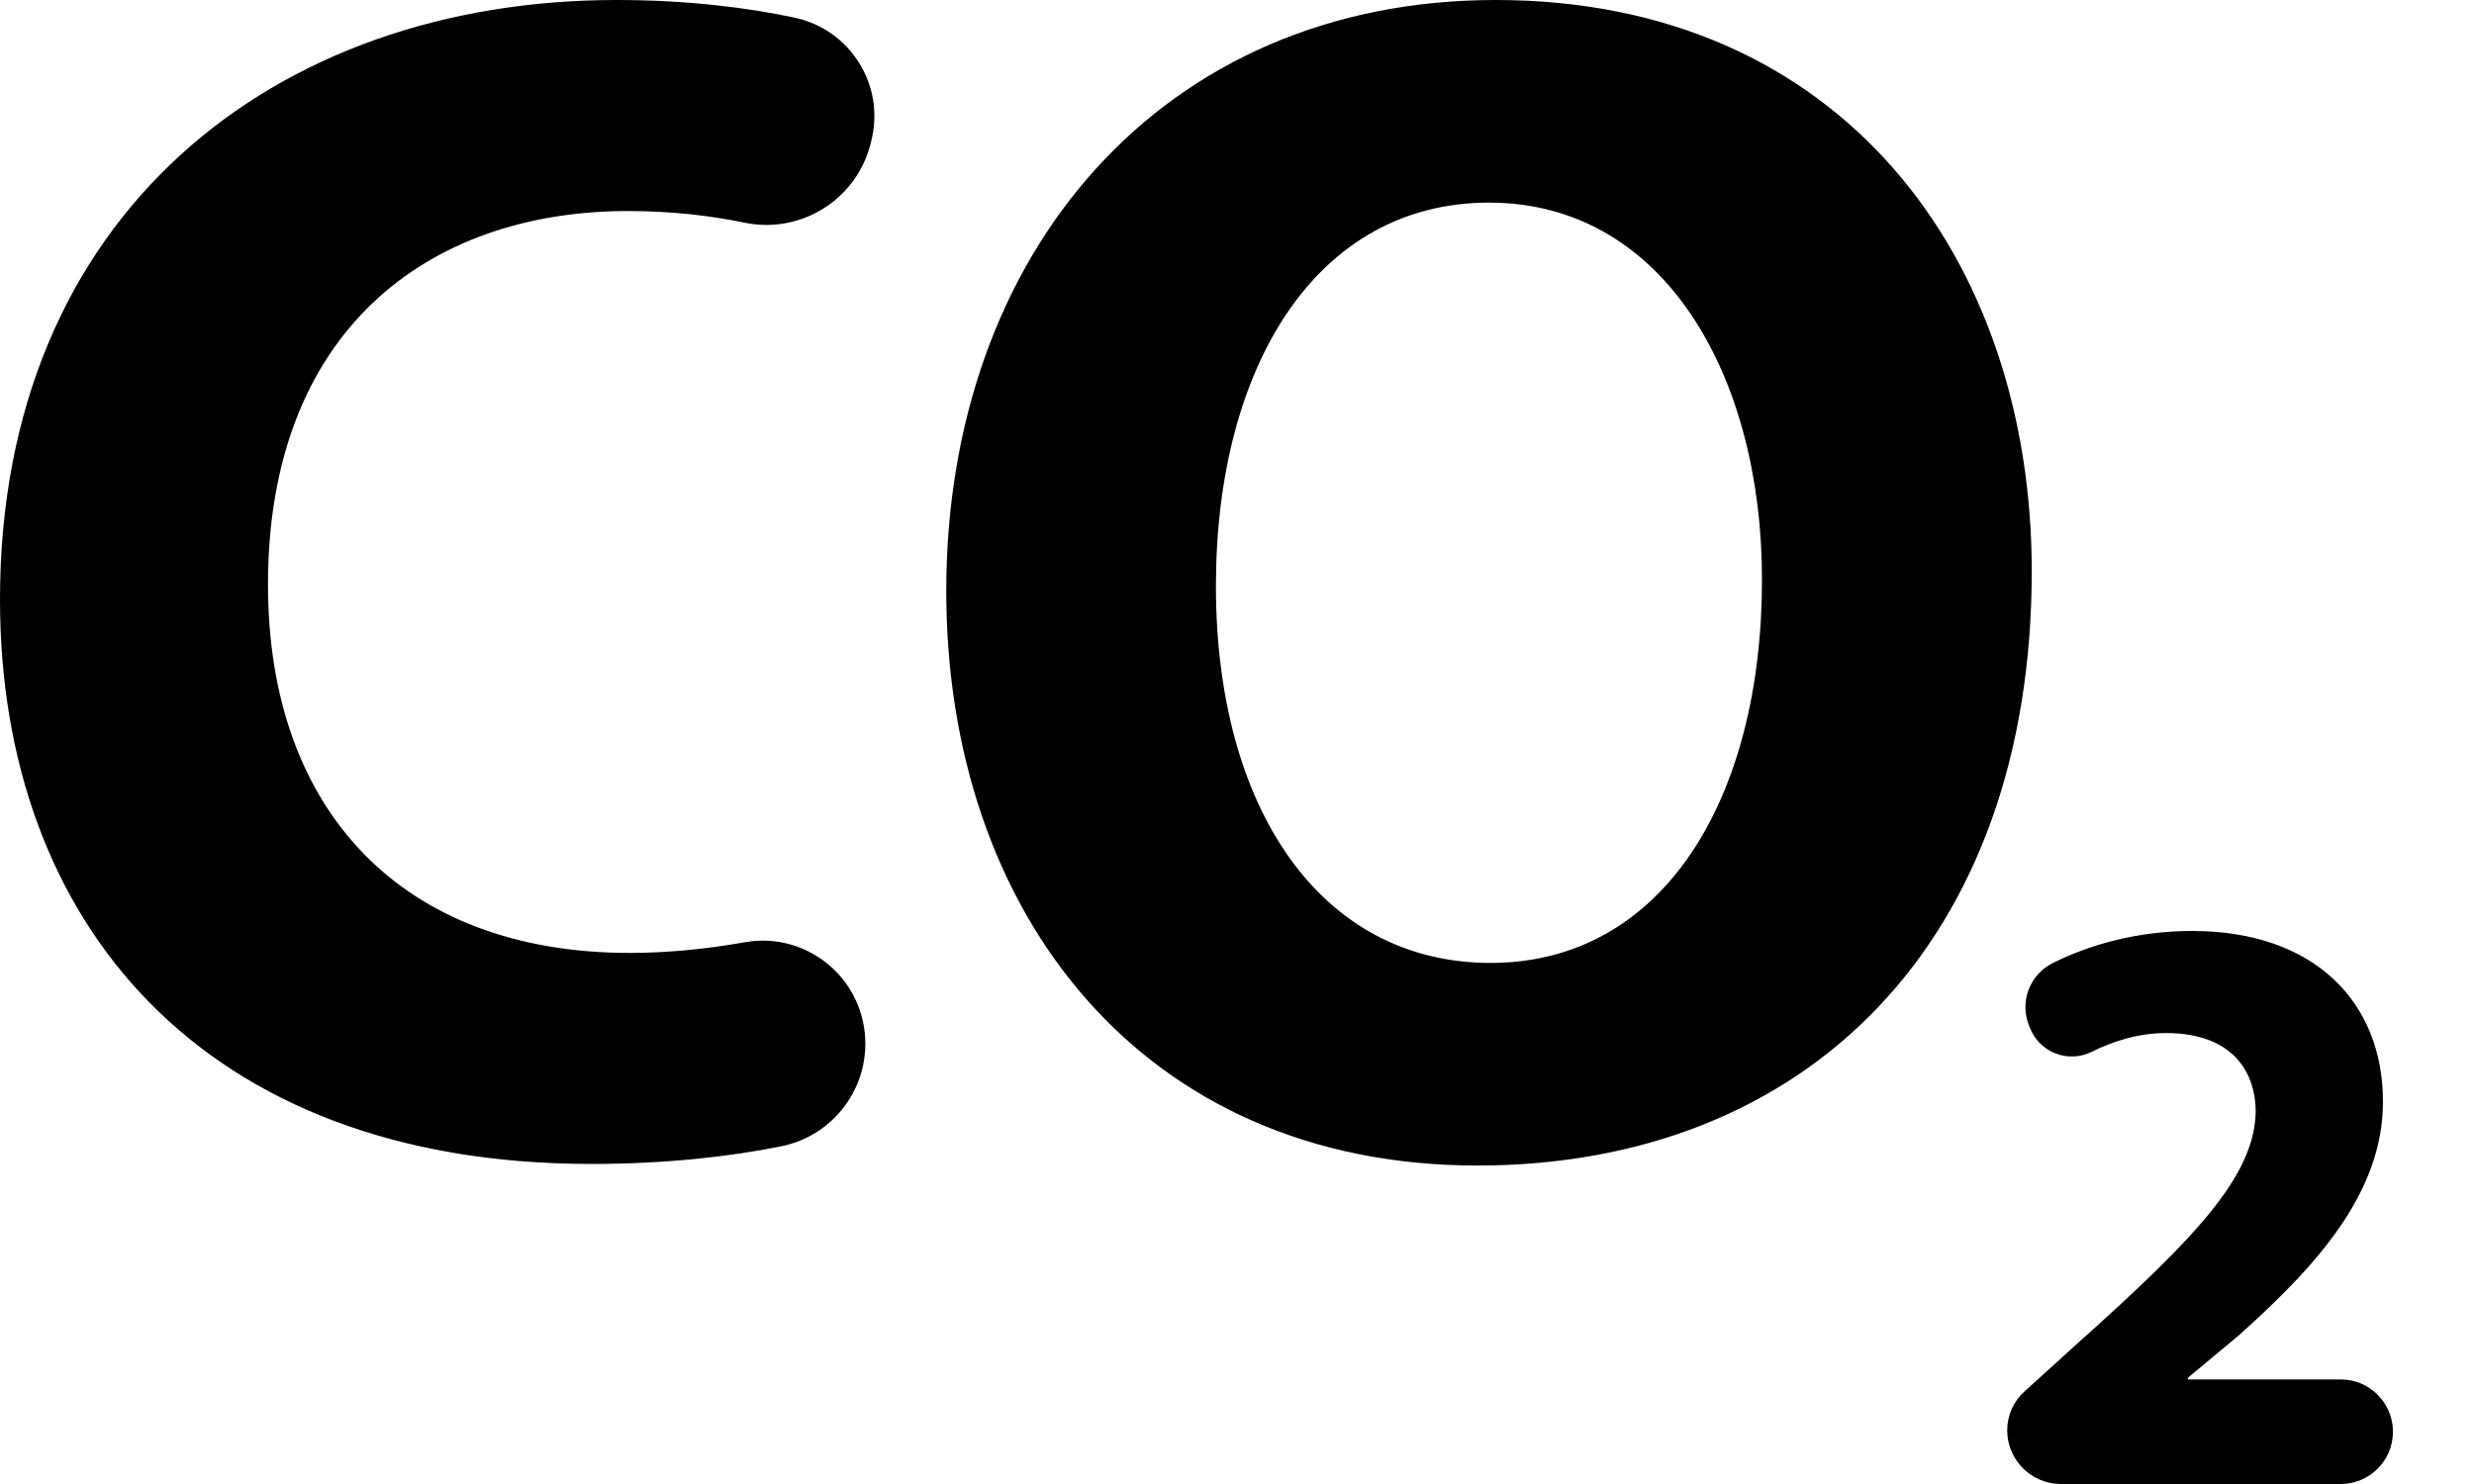
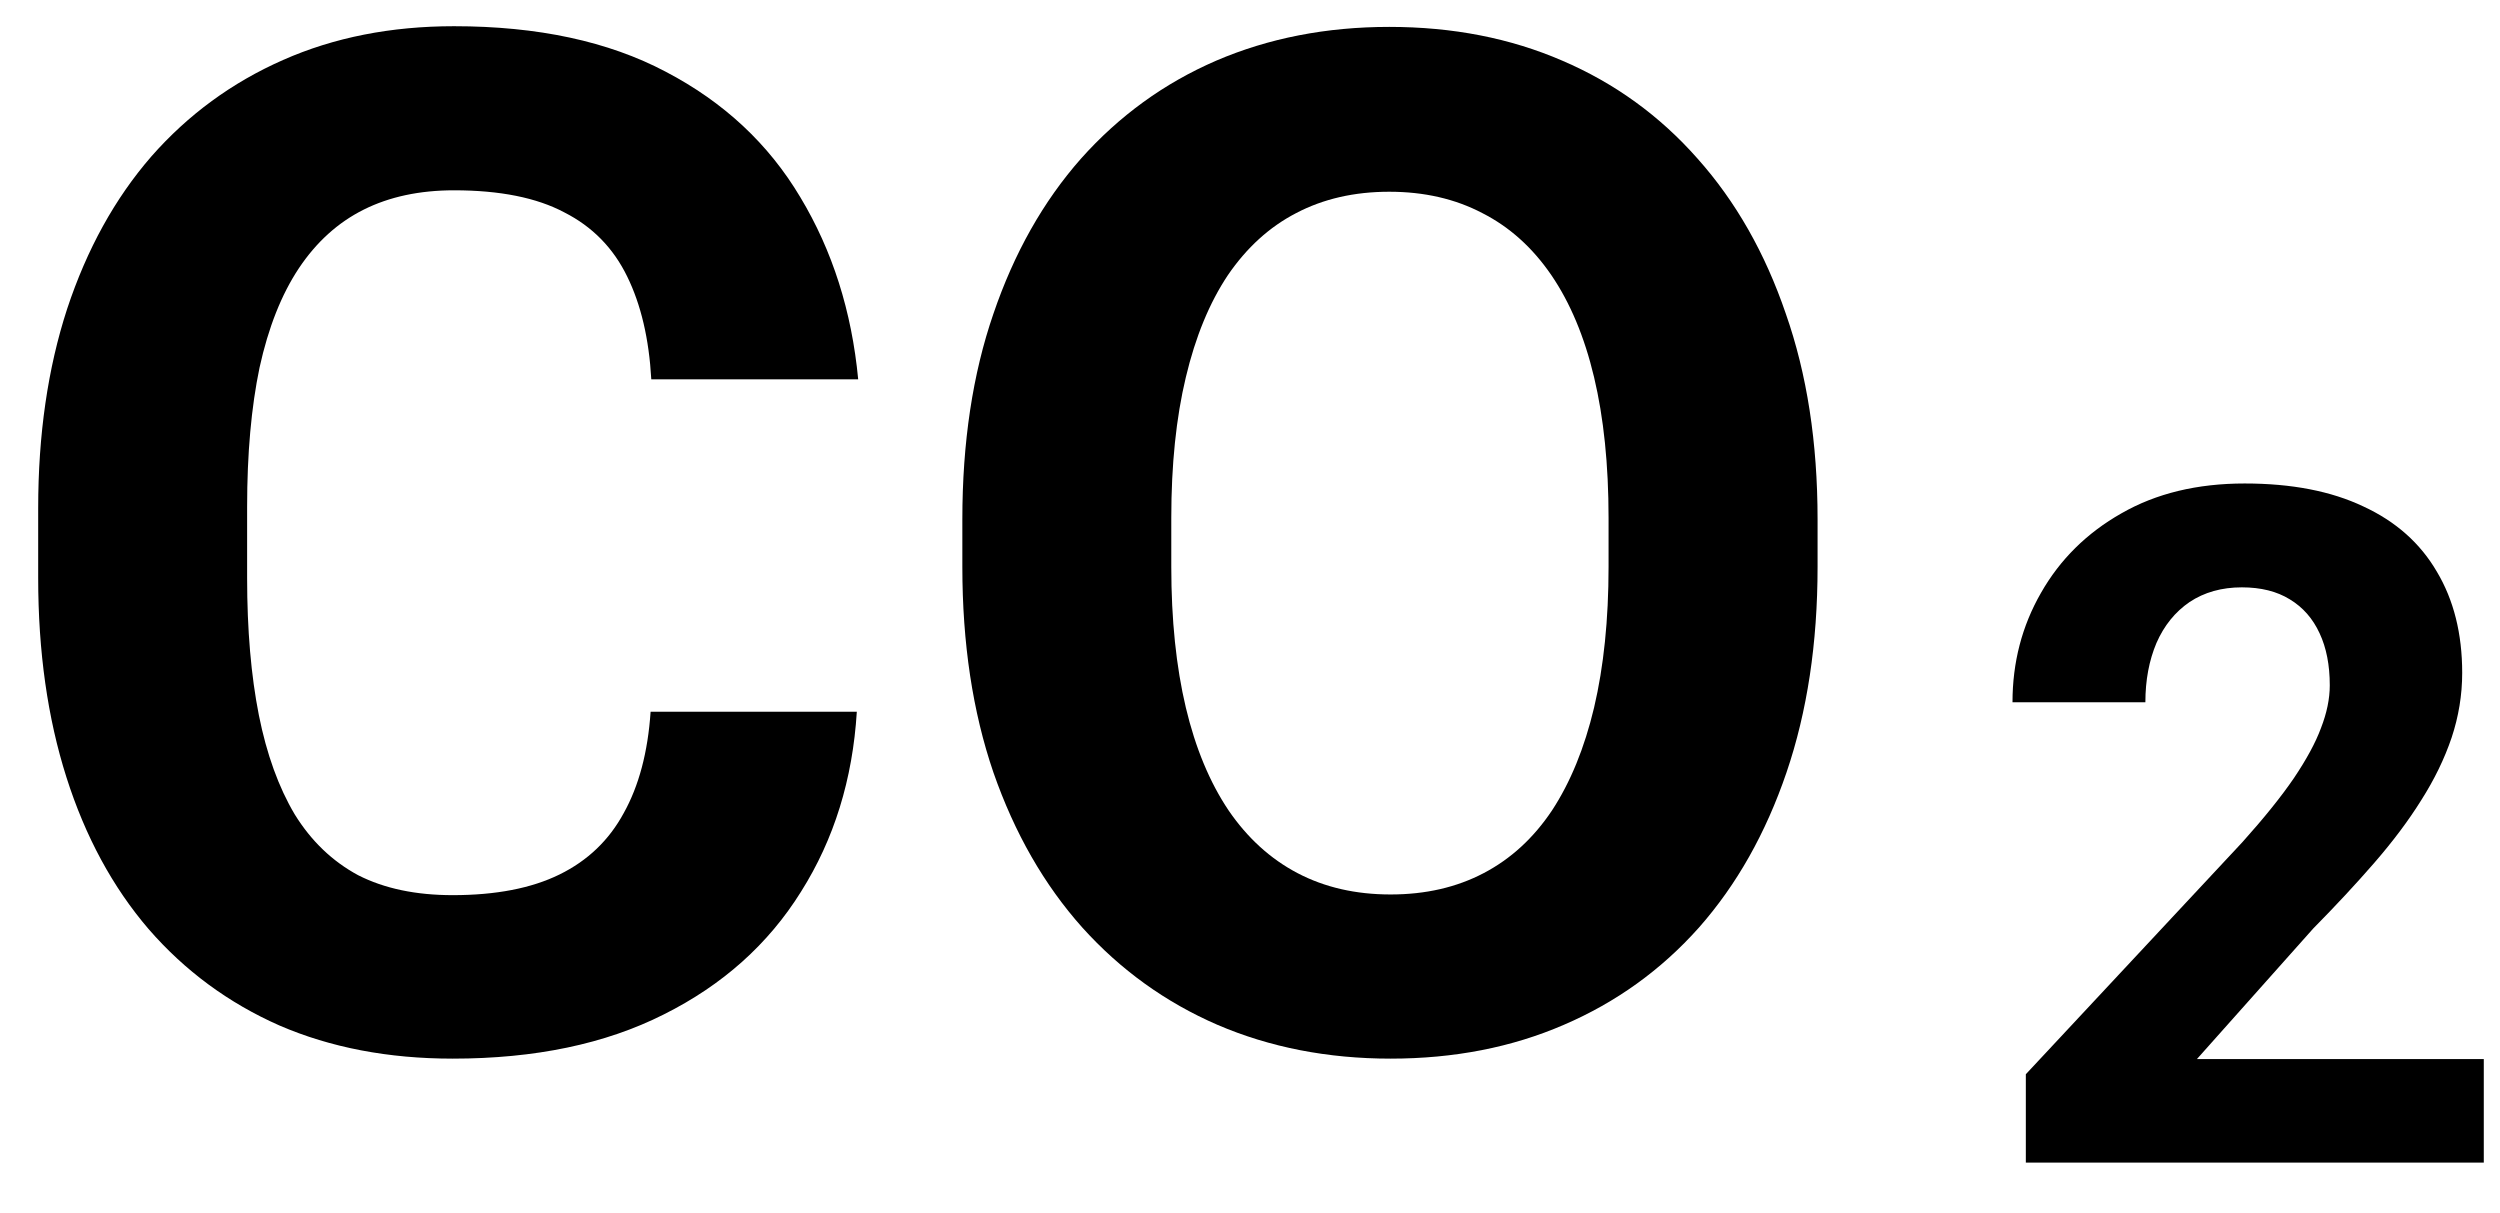
- <svg xmlns="http://www.w3.org/2000/svg" width="25" height="15" viewBox="0 0 25 15" fill="none">
-   <path fill-rule="evenodd" clip-rule="evenodd" d="M8.032 0.179C7.542 0.074 6.93 0 6.229 0C2.776 0 0 2.167 0 6.06C0 9.31 2.031 11.765 5.975 11.765C6.723 11.765 7.378 11.691 7.897 11.586C8.465 11.47 8.835 10.919 8.725 10.349C8.617 9.792 8.083 9.425 7.526 9.524C7.153 9.591 6.749 9.632 6.364 9.632C4.062 9.632 2.708 8.193 2.708 5.908C2.708 3.369 4.3 2.133 6.348 2.133C6.783 2.133 7.176 2.179 7.525 2.251C8.092 2.368 8.652 2.019 8.796 1.458L8.804 1.425C8.873 1.157 8.829 0.873 8.683 0.638C8.537 0.402 8.302 0.237 8.032 0.179ZM15.114 0C11.745 0 9.562 2.556 9.562 5.975C9.562 9.225 11.542 11.781 14.928 11.781C18.262 11.781 20.531 9.513 20.531 5.772C20.53 2.624 18.617 0 15.114 0ZM15.063 9.733C13.336 9.733 12.287 8.159 12.287 5.924C12.287 3.707 13.302 2.048 15.046 2.048C16.823 2.048 17.805 3.809 17.805 5.857C17.805 8.074 16.806 9.733 15.063 9.733ZM22.109 13.943H23.652C23.945 13.943 24.181 14.18 24.181 14.472C24.181 14.763 23.945 15 23.652 15H20.826C20.526 15 20.283 14.757 20.283 14.457C20.283 14.307 20.346 14.165 20.457 14.065L20.993 13.579C22.194 12.505 22.777 11.888 22.794 11.245C22.794 10.797 22.524 10.442 21.889 10.442C21.614 10.442 21.359 10.521 21.138 10.631C21.024 10.688 20.892 10.694 20.773 10.649C20.654 10.603 20.561 10.51 20.514 10.392L20.502 10.362C20.407 10.123 20.512 9.851 20.742 9.735C21.126 9.543 21.612 9.41 22.151 9.41C23.395 9.41 24.08 10.137 24.08 11.135C24.08 12.057 23.412 12.793 22.617 13.503L22.109 13.926V13.943Z" fill="black" />
+ <svg xmlns="http://www.w3.org/2000/svg" width="33" height="16" viewBox="0 0 33 16" fill="none">
+   <path d="M11.31 9.395H8.588C8.552 9.929 8.433 10.375 8.233 10.733C8.039 11.091 7.757 11.361 7.386 11.543C7.016 11.725 6.546 11.816 5.975 11.816C5.49 11.816 5.074 11.729 4.728 11.553C4.388 11.37 4.109 11.103 3.891 10.751C3.678 10.393 3.52 9.956 3.417 9.44C3.314 8.918 3.262 8.315 3.262 7.629V6.691C3.262 5.987 3.317 5.374 3.426 4.852C3.542 4.324 3.715 3.887 3.945 3.541C4.176 3.195 4.461 2.937 4.801 2.767C5.141 2.597 5.538 2.512 5.993 2.512C6.6 2.512 7.086 2.61 7.45 2.804C7.82 2.992 8.096 3.274 8.279 3.65C8.461 4.021 8.567 4.473 8.597 5.007H11.328C11.243 4.109 10.988 3.307 10.564 2.603C10.145 1.899 9.553 1.347 8.788 0.947C8.03 0.546 7.098 0.346 5.993 0.346C5.162 0.346 4.409 0.494 3.736 0.792C3.062 1.089 2.482 1.514 1.997 2.066C1.517 2.619 1.147 3.289 0.886 4.078C0.631 4.861 0.504 5.738 0.504 6.709V7.629C0.504 8.6 0.628 9.477 0.877 10.26C1.126 11.043 1.487 11.71 1.961 12.263C2.44 12.815 3.017 13.24 3.69 13.537C4.364 13.828 5.126 13.974 5.975 13.974C7.062 13.974 7.99 13.78 8.761 13.391C9.538 13.003 10.142 12.463 10.573 11.771C11.01 11.079 11.255 10.287 11.31 9.395Z" fill="black" />
+   <path fill-rule="evenodd" clip-rule="evenodd" d="M23.992 7.483V6.855C23.992 5.841 23.852 4.937 23.573 4.142C23.3 3.341 22.911 2.658 22.408 2.094C21.91 1.529 21.315 1.098 20.623 0.801C19.937 0.504 19.176 0.355 18.338 0.355C17.507 0.355 16.745 0.504 16.053 0.801C15.367 1.098 14.773 1.529 14.269 2.094C13.771 2.658 13.386 3.341 13.113 4.142C12.839 4.937 12.703 5.841 12.703 6.855V7.483C12.703 8.491 12.839 9.395 13.113 10.196C13.392 10.997 13.783 11.68 14.287 12.244C14.791 12.803 15.386 13.231 16.071 13.528C16.763 13.825 17.525 13.974 18.356 13.974C19.194 13.974 19.956 13.825 20.642 13.528C21.333 13.231 21.928 12.803 22.426 12.244C22.924 11.68 23.309 10.997 23.582 10.196C23.855 9.395 23.992 8.491 23.992 7.483ZM21.233 6.837V7.483C21.233 8.181 21.169 8.8 21.042 9.34C20.915 9.874 20.73 10.326 20.487 10.697C20.244 11.061 19.944 11.337 19.585 11.525C19.227 11.713 18.818 11.807 18.356 11.807C17.895 11.807 17.485 11.713 17.127 11.525C16.769 11.337 16.466 11.061 16.217 10.697C15.968 10.326 15.78 9.874 15.653 9.34C15.525 8.8 15.461 8.181 15.461 7.483V6.837C15.461 6.133 15.525 5.514 15.653 4.98C15.78 4.445 15.965 3.996 16.208 3.632C16.457 3.268 16.757 2.995 17.109 2.813C17.467 2.625 17.877 2.531 18.338 2.531C18.799 2.531 19.209 2.625 19.567 2.813C19.925 2.995 20.229 3.268 20.478 3.632C20.726 3.996 20.915 4.445 21.042 4.98C21.169 5.514 21.233 6.133 21.233 6.837Z" fill="black" />
+   <path d="M32.786 15.346V13.98H28.999L30.534 12.257C30.83 11.957 31.099 11.668 31.341 11.389C31.584 11.109 31.791 10.834 31.96 10.563C32.135 10.288 32.268 10.013 32.361 9.738C32.454 9.459 32.501 9.173 32.501 8.882C32.501 8.364 32.389 7.919 32.167 7.547C31.948 7.171 31.625 6.883 31.196 6.685C30.771 6.483 30.249 6.382 29.63 6.382C29.003 6.382 28.461 6.513 28.003 6.776C27.546 7.035 27.192 7.385 26.941 7.826C26.69 8.263 26.565 8.744 26.565 9.27H28.319C28.319 8.979 28.368 8.718 28.465 8.488C28.566 8.257 28.712 8.077 28.902 7.947C29.096 7.818 29.326 7.753 29.593 7.753C29.844 7.753 30.055 7.806 30.225 7.911C30.399 8.016 30.53 8.166 30.619 8.36C30.708 8.55 30.753 8.779 30.753 9.046C30.753 9.224 30.714 9.412 30.637 9.61C30.565 9.805 30.445 10.025 30.279 10.272C30.113 10.515 29.887 10.796 29.6 11.116L26.741 14.18V15.346H32.786Z" fill="black" />
</svg>
